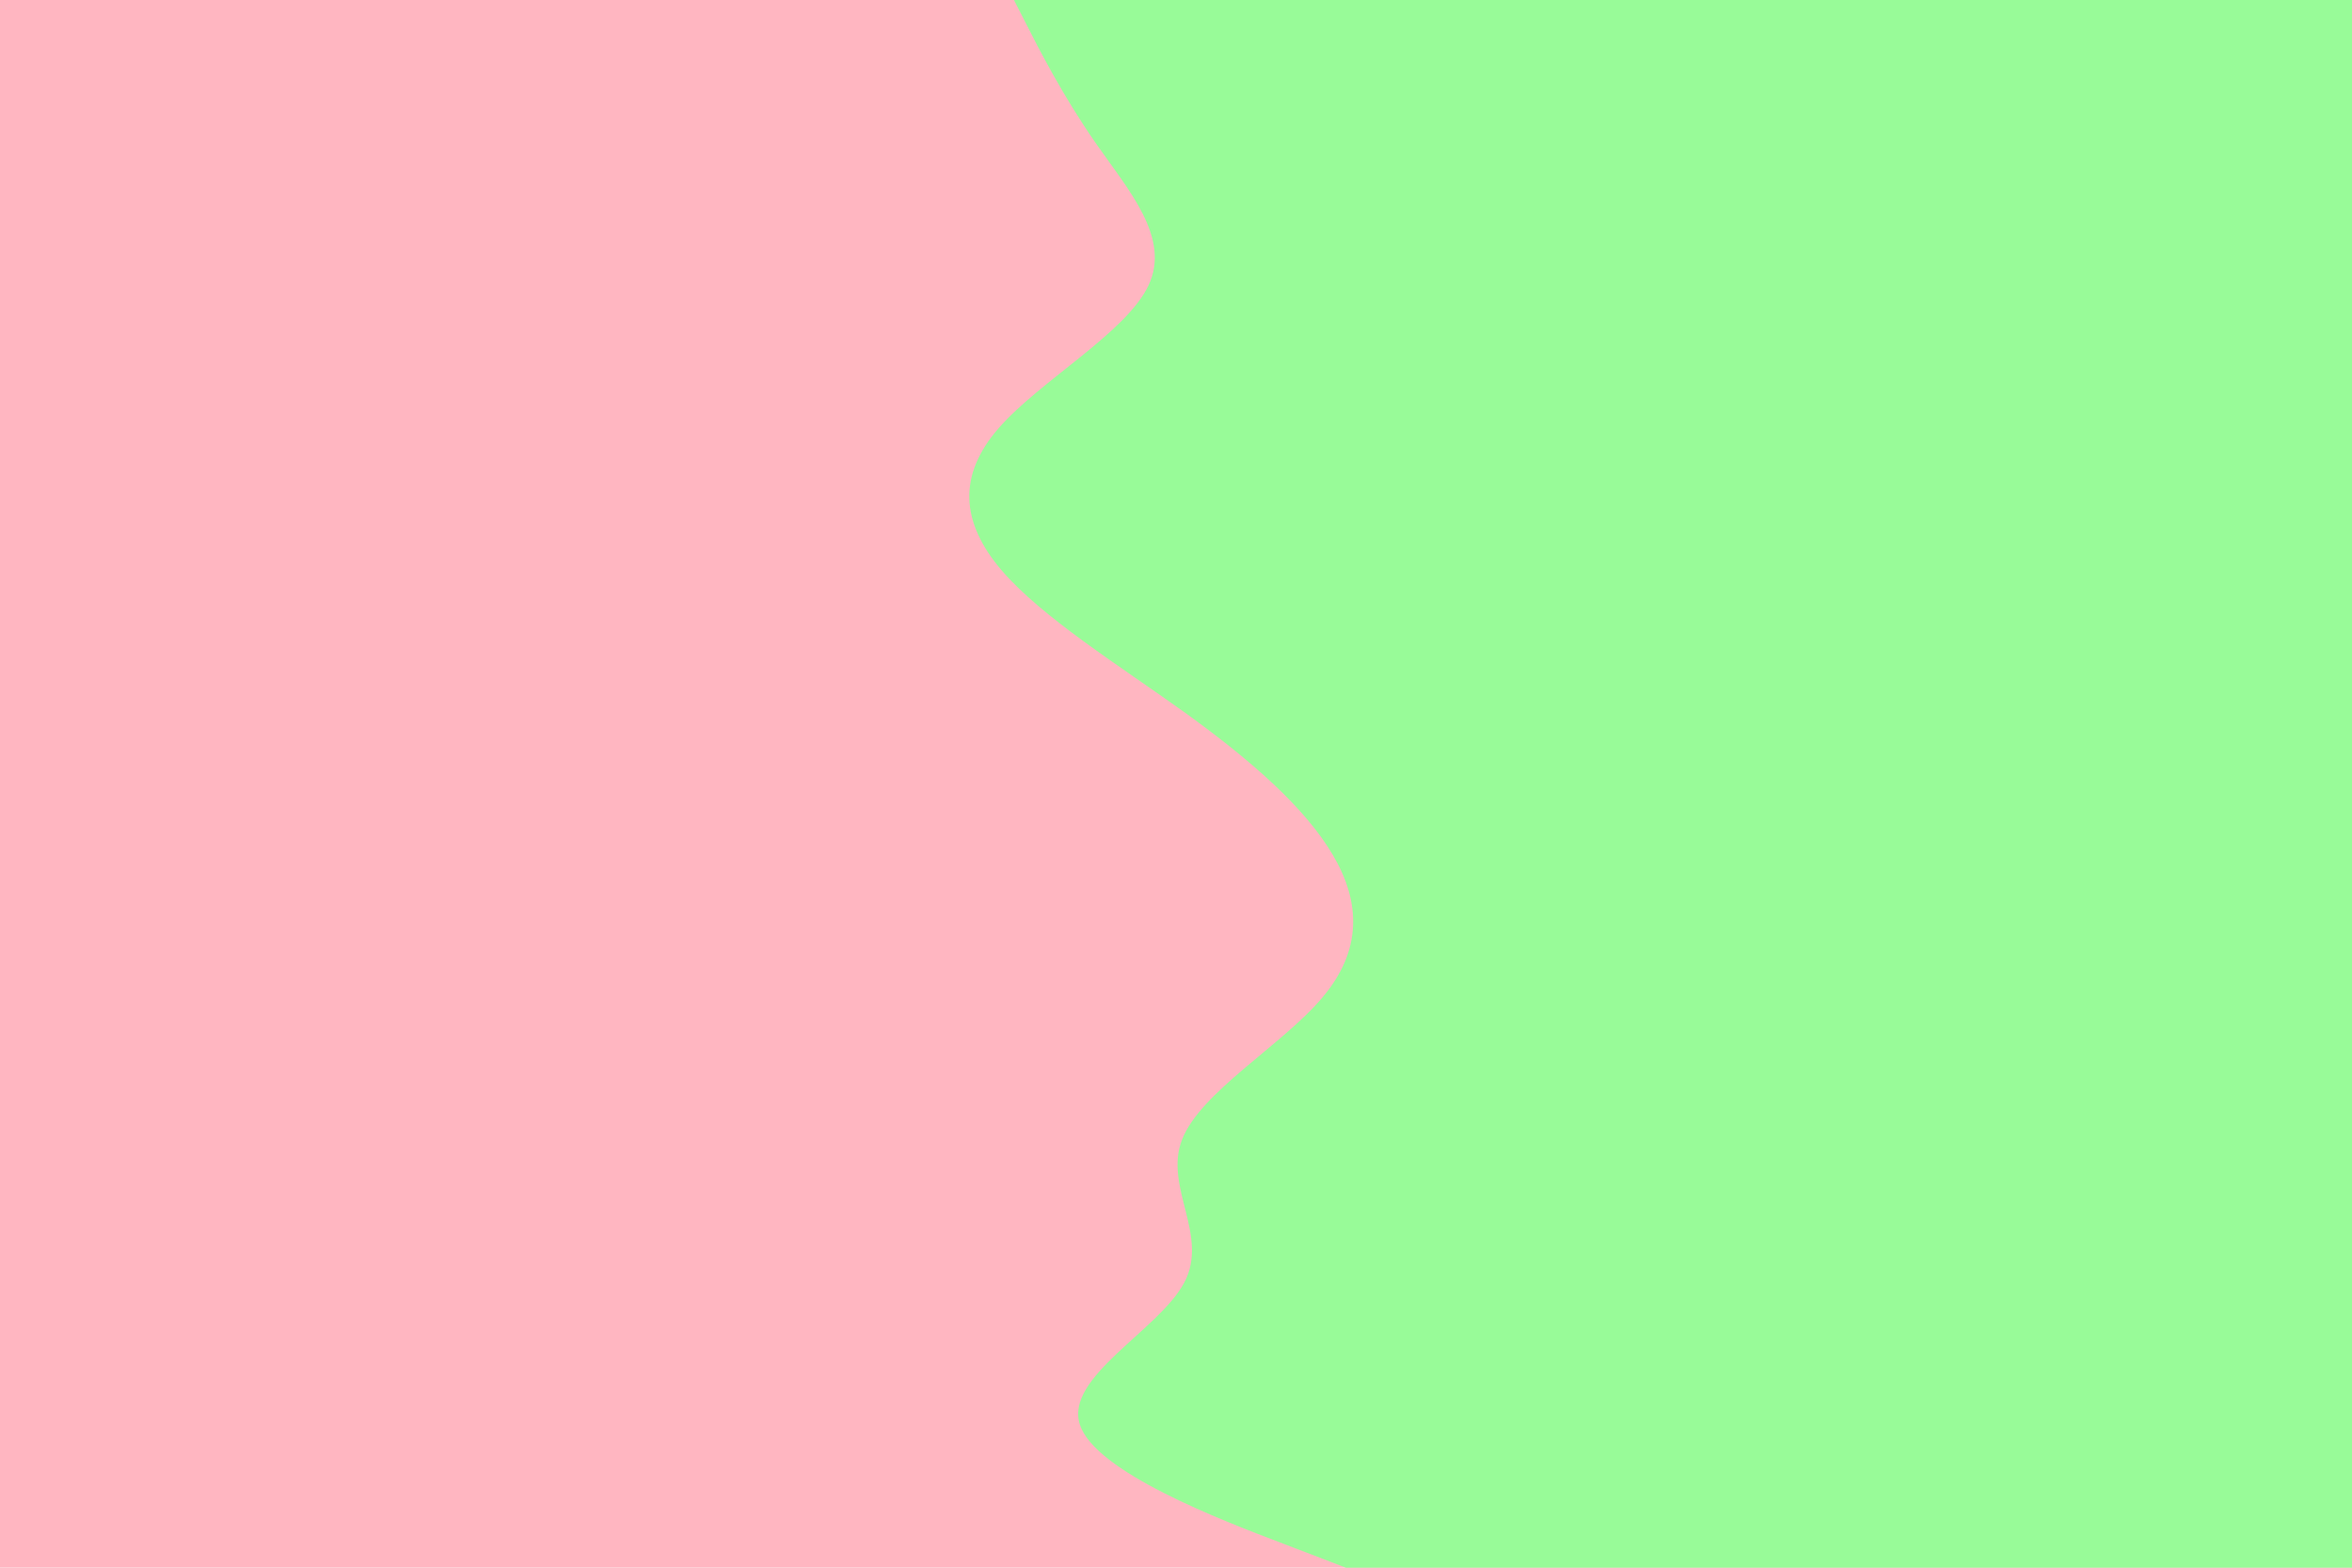
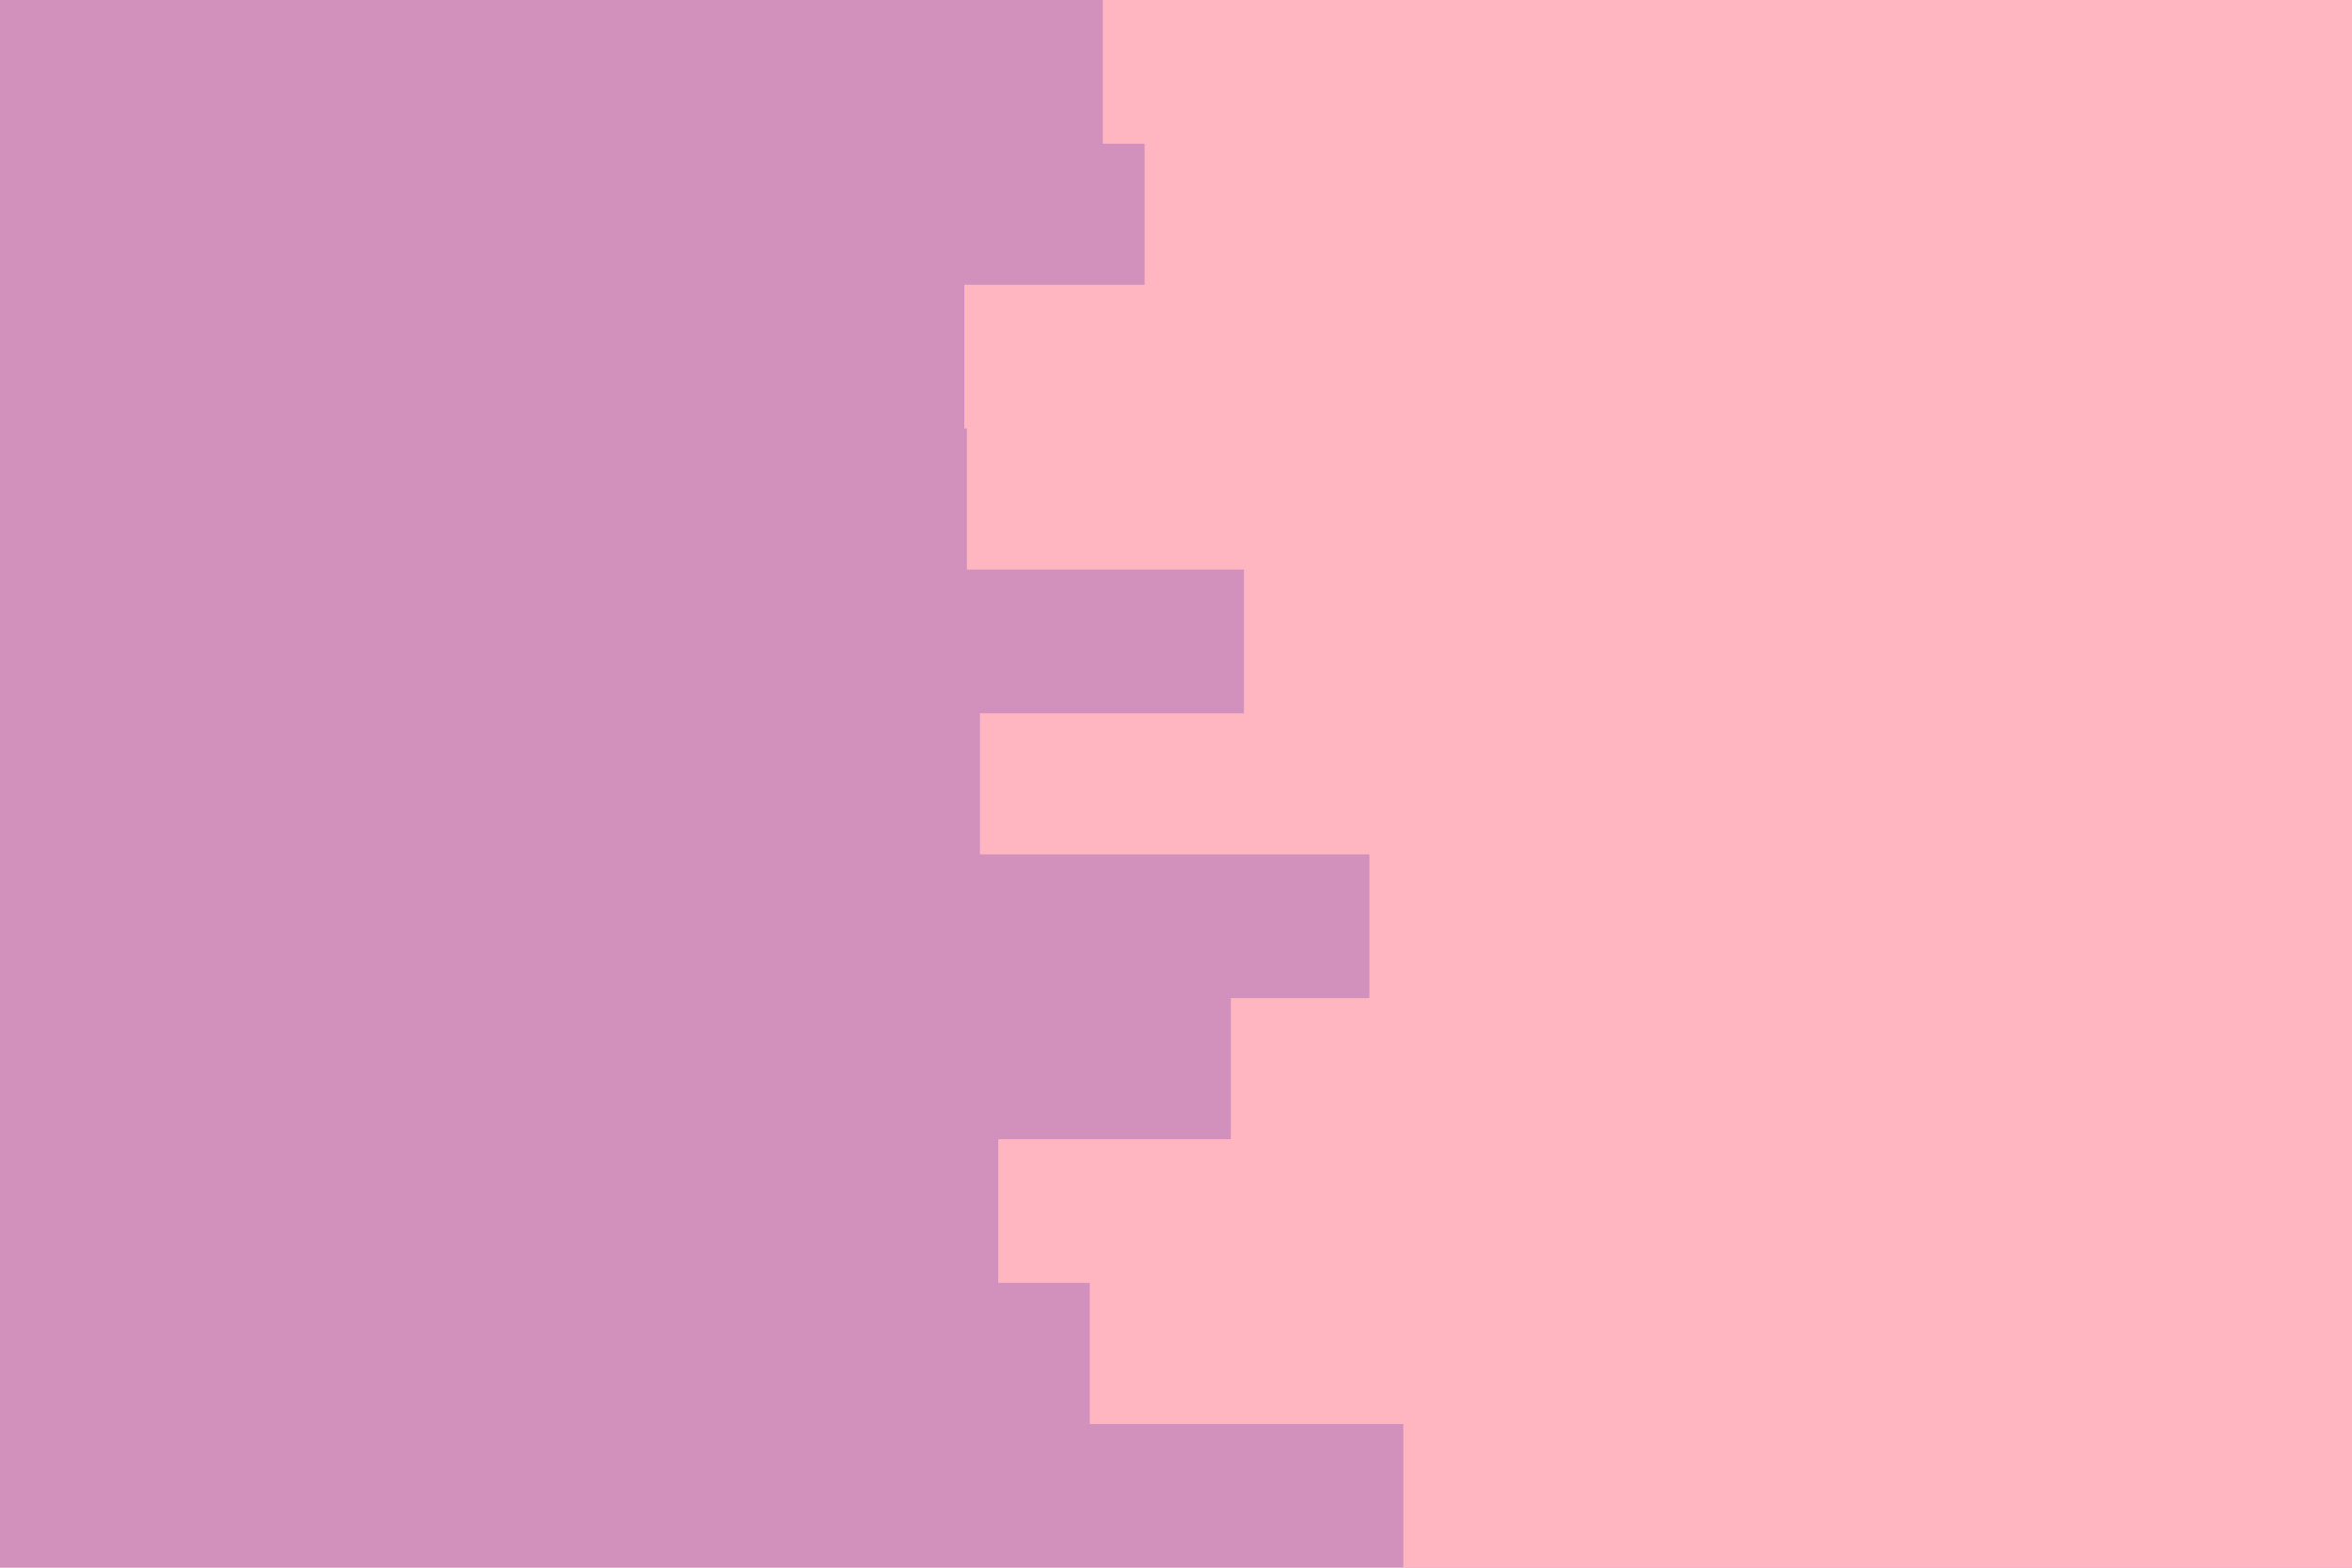
<svg xmlns="http://www.w3.org/2000/svg" id="visual" viewBox="0 0 900 600" width="900" height="600" version="1.1">
-   <rect x="0" y="0" width="900" height="600" fill="#FFB6C1" />
-   <path d="M515 600L491 590.8C467 581.7 419 563.3 413.2 545.2C407.3 527 443.7 509 453.2 490.8C462.7 472.7 445.3 454.3 452.3 436.2C459.3 418 490.7 400 506 381.8C521.3 363.7 520.7 345.3 510 327.2C499.3 309 478.7 291 453.5 272.8C428.3 254.7 398.7 236.3 383.2 218.2C367.7 200 366.3 182 382.2 163.8C398 145.7 431 127.3 439.5 109.2C448 91 432 73 419.3 54.8C406.7 36.7 397.3 18.3 392.7 9.2L388 0L900 0L900 9.2C900 18.3 900 36.7 900 54.8C900 73 900 91 900 109.2C900 127.3 900 145.7 900 163.8C900 182 900 200 900 218.2C900 236.3 900 254.7 900 272.8C900 291 900 309 900 327.2C900 345.3 900 363.7 900 381.8C900 400 900 418 900 436.2C900 454.3 900 472.7 900 490.8C900 509 900 527 900 545.2C900 563.3 900 581.7 900 590.8L900 600Z" fill="#98FB98" stroke-linecap="round" stroke-linejoin="miter" />
+   <rect x="0" y="0" width="900" height="600" fill="#D291BC" />
+   <path d="M385 600L537 600L537 545L417 545L417 491L382 491L382 436L471 436L471 382L524 382L524 327L375 327L375 273L476 273L476 218L370 218L370 164L369 164L369 109L438 109L438 55L422 55L422 0L900 0L900 55L900 55L900 109L900 109L900 164L900 164L900 218L900 218L900 273L900 273L900 327L900 327L900 382L900 382L900 436L900 436L900 491L900 491L900 545L900 545L900 600L900 600Z" fill="#FFB6C1" stroke-linecap="square" stroke-linejoin="miter" />
</svg>
